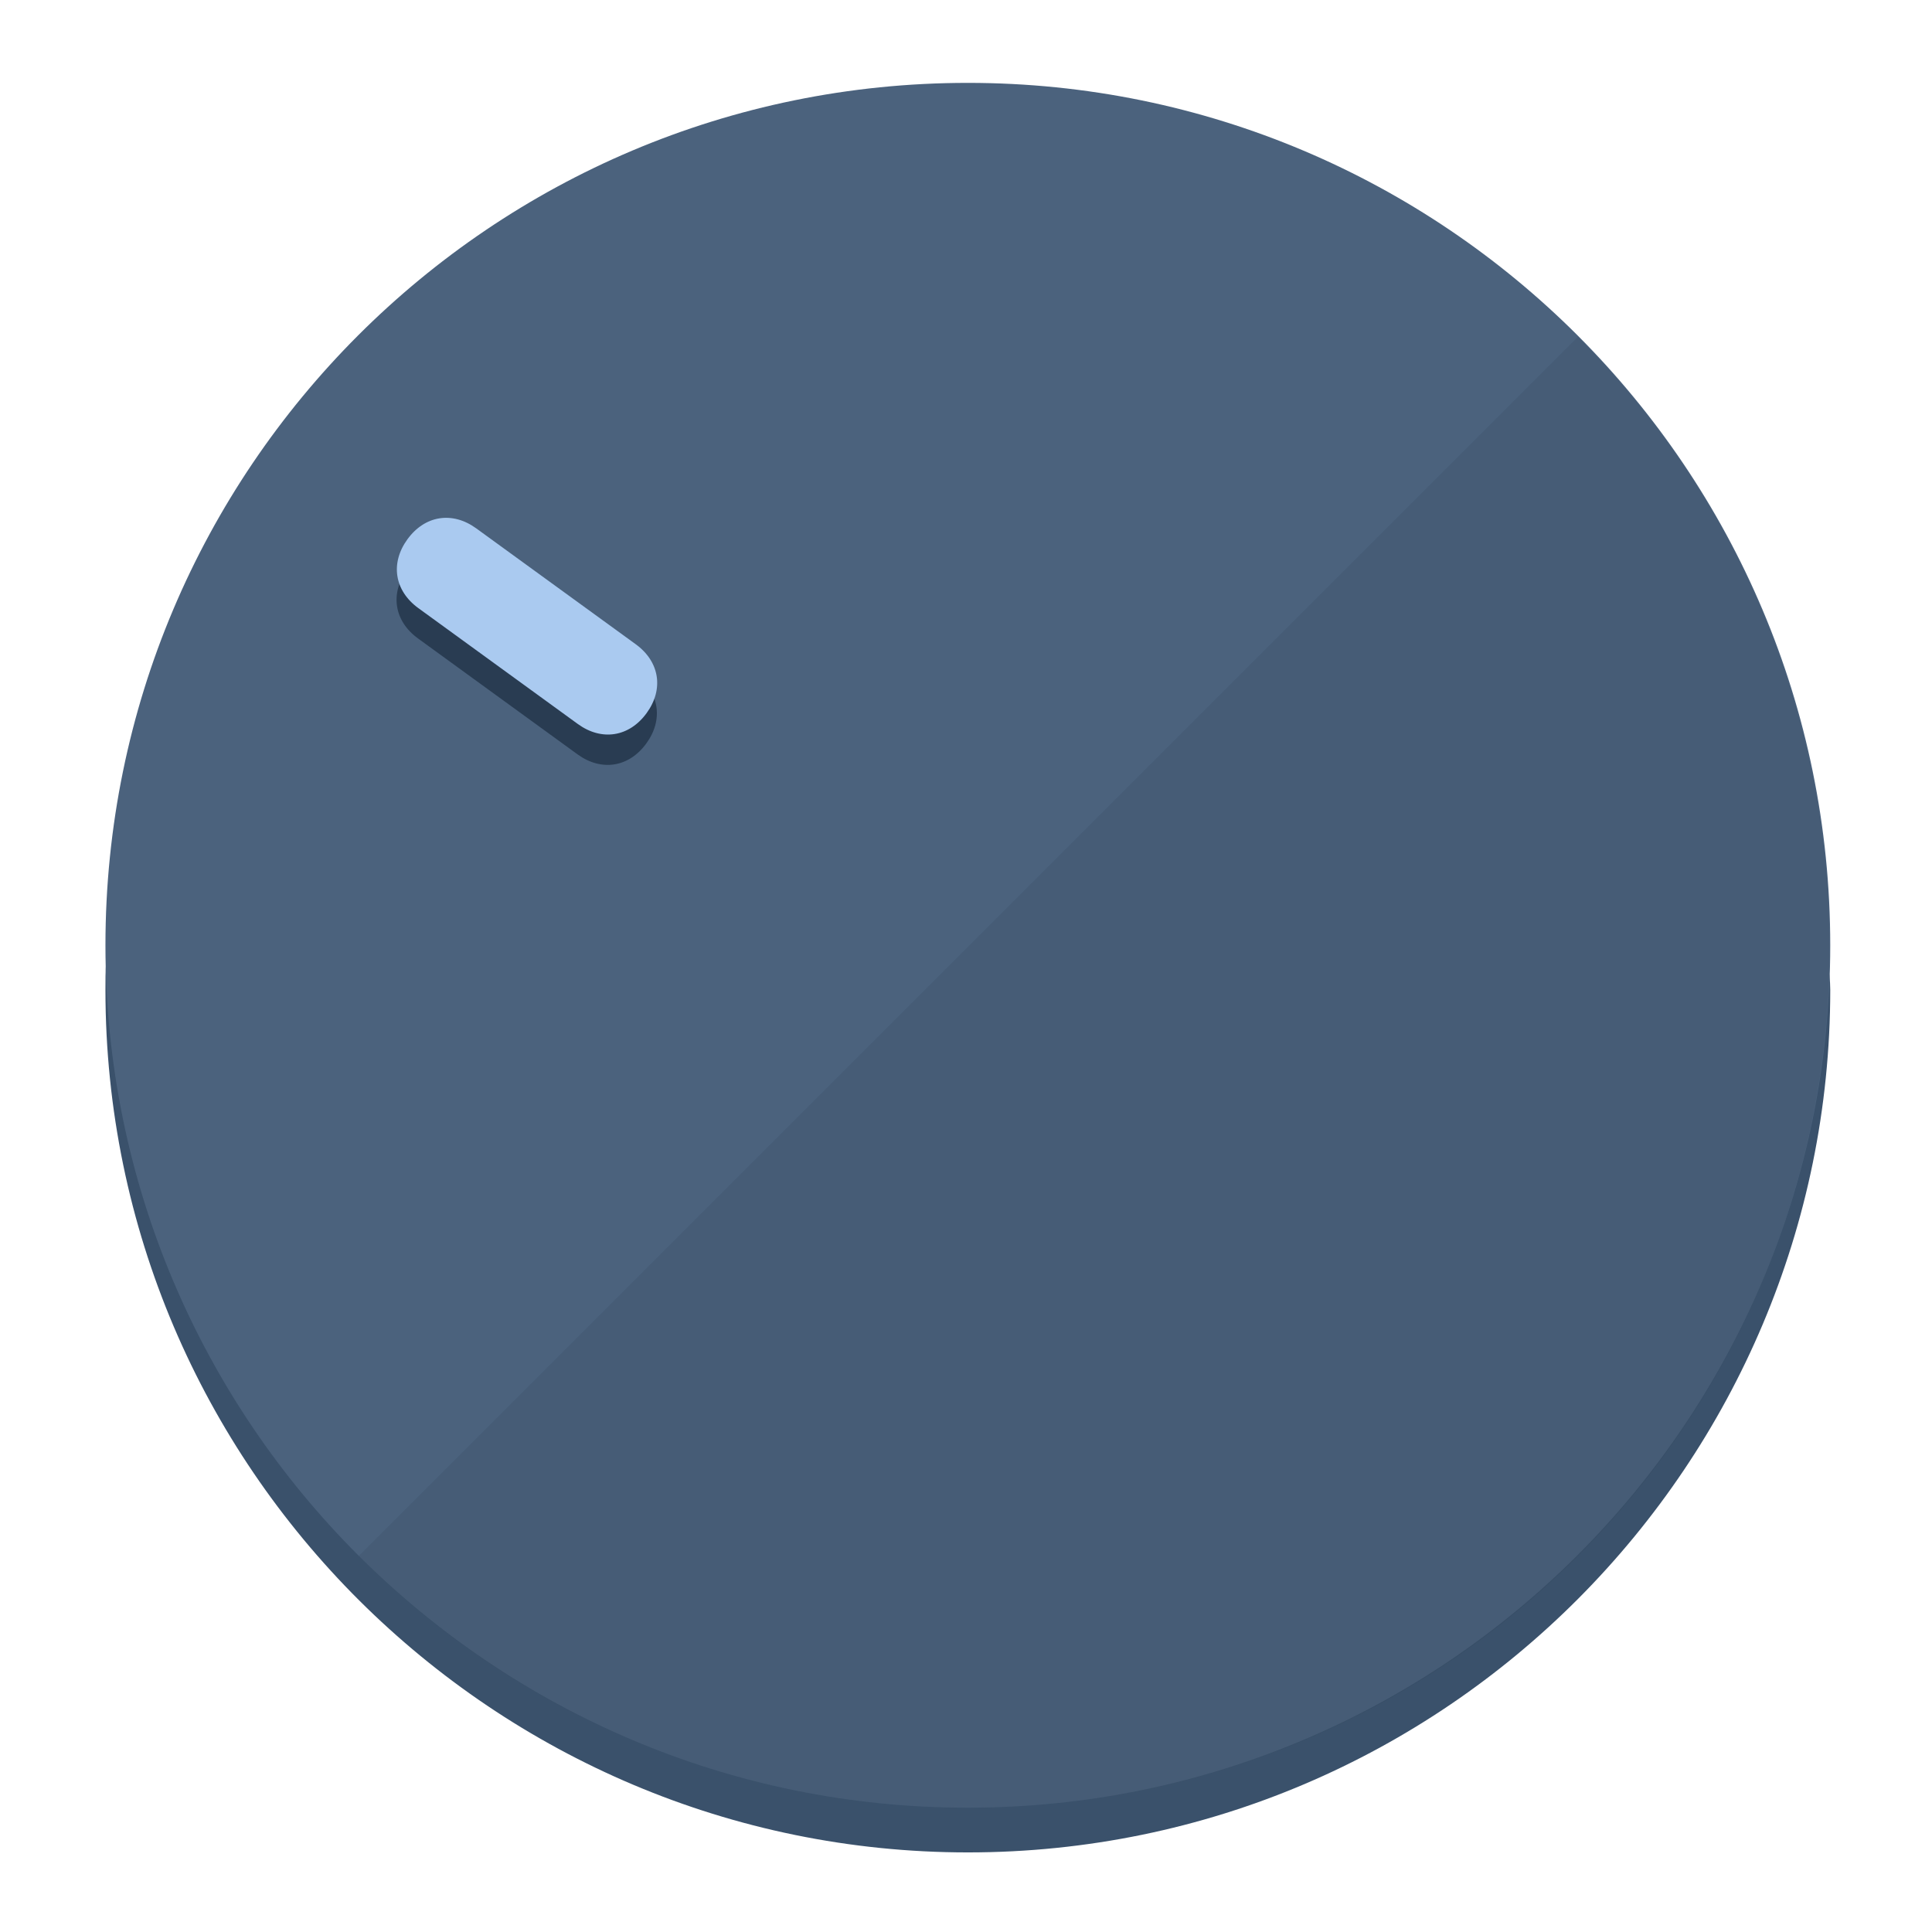
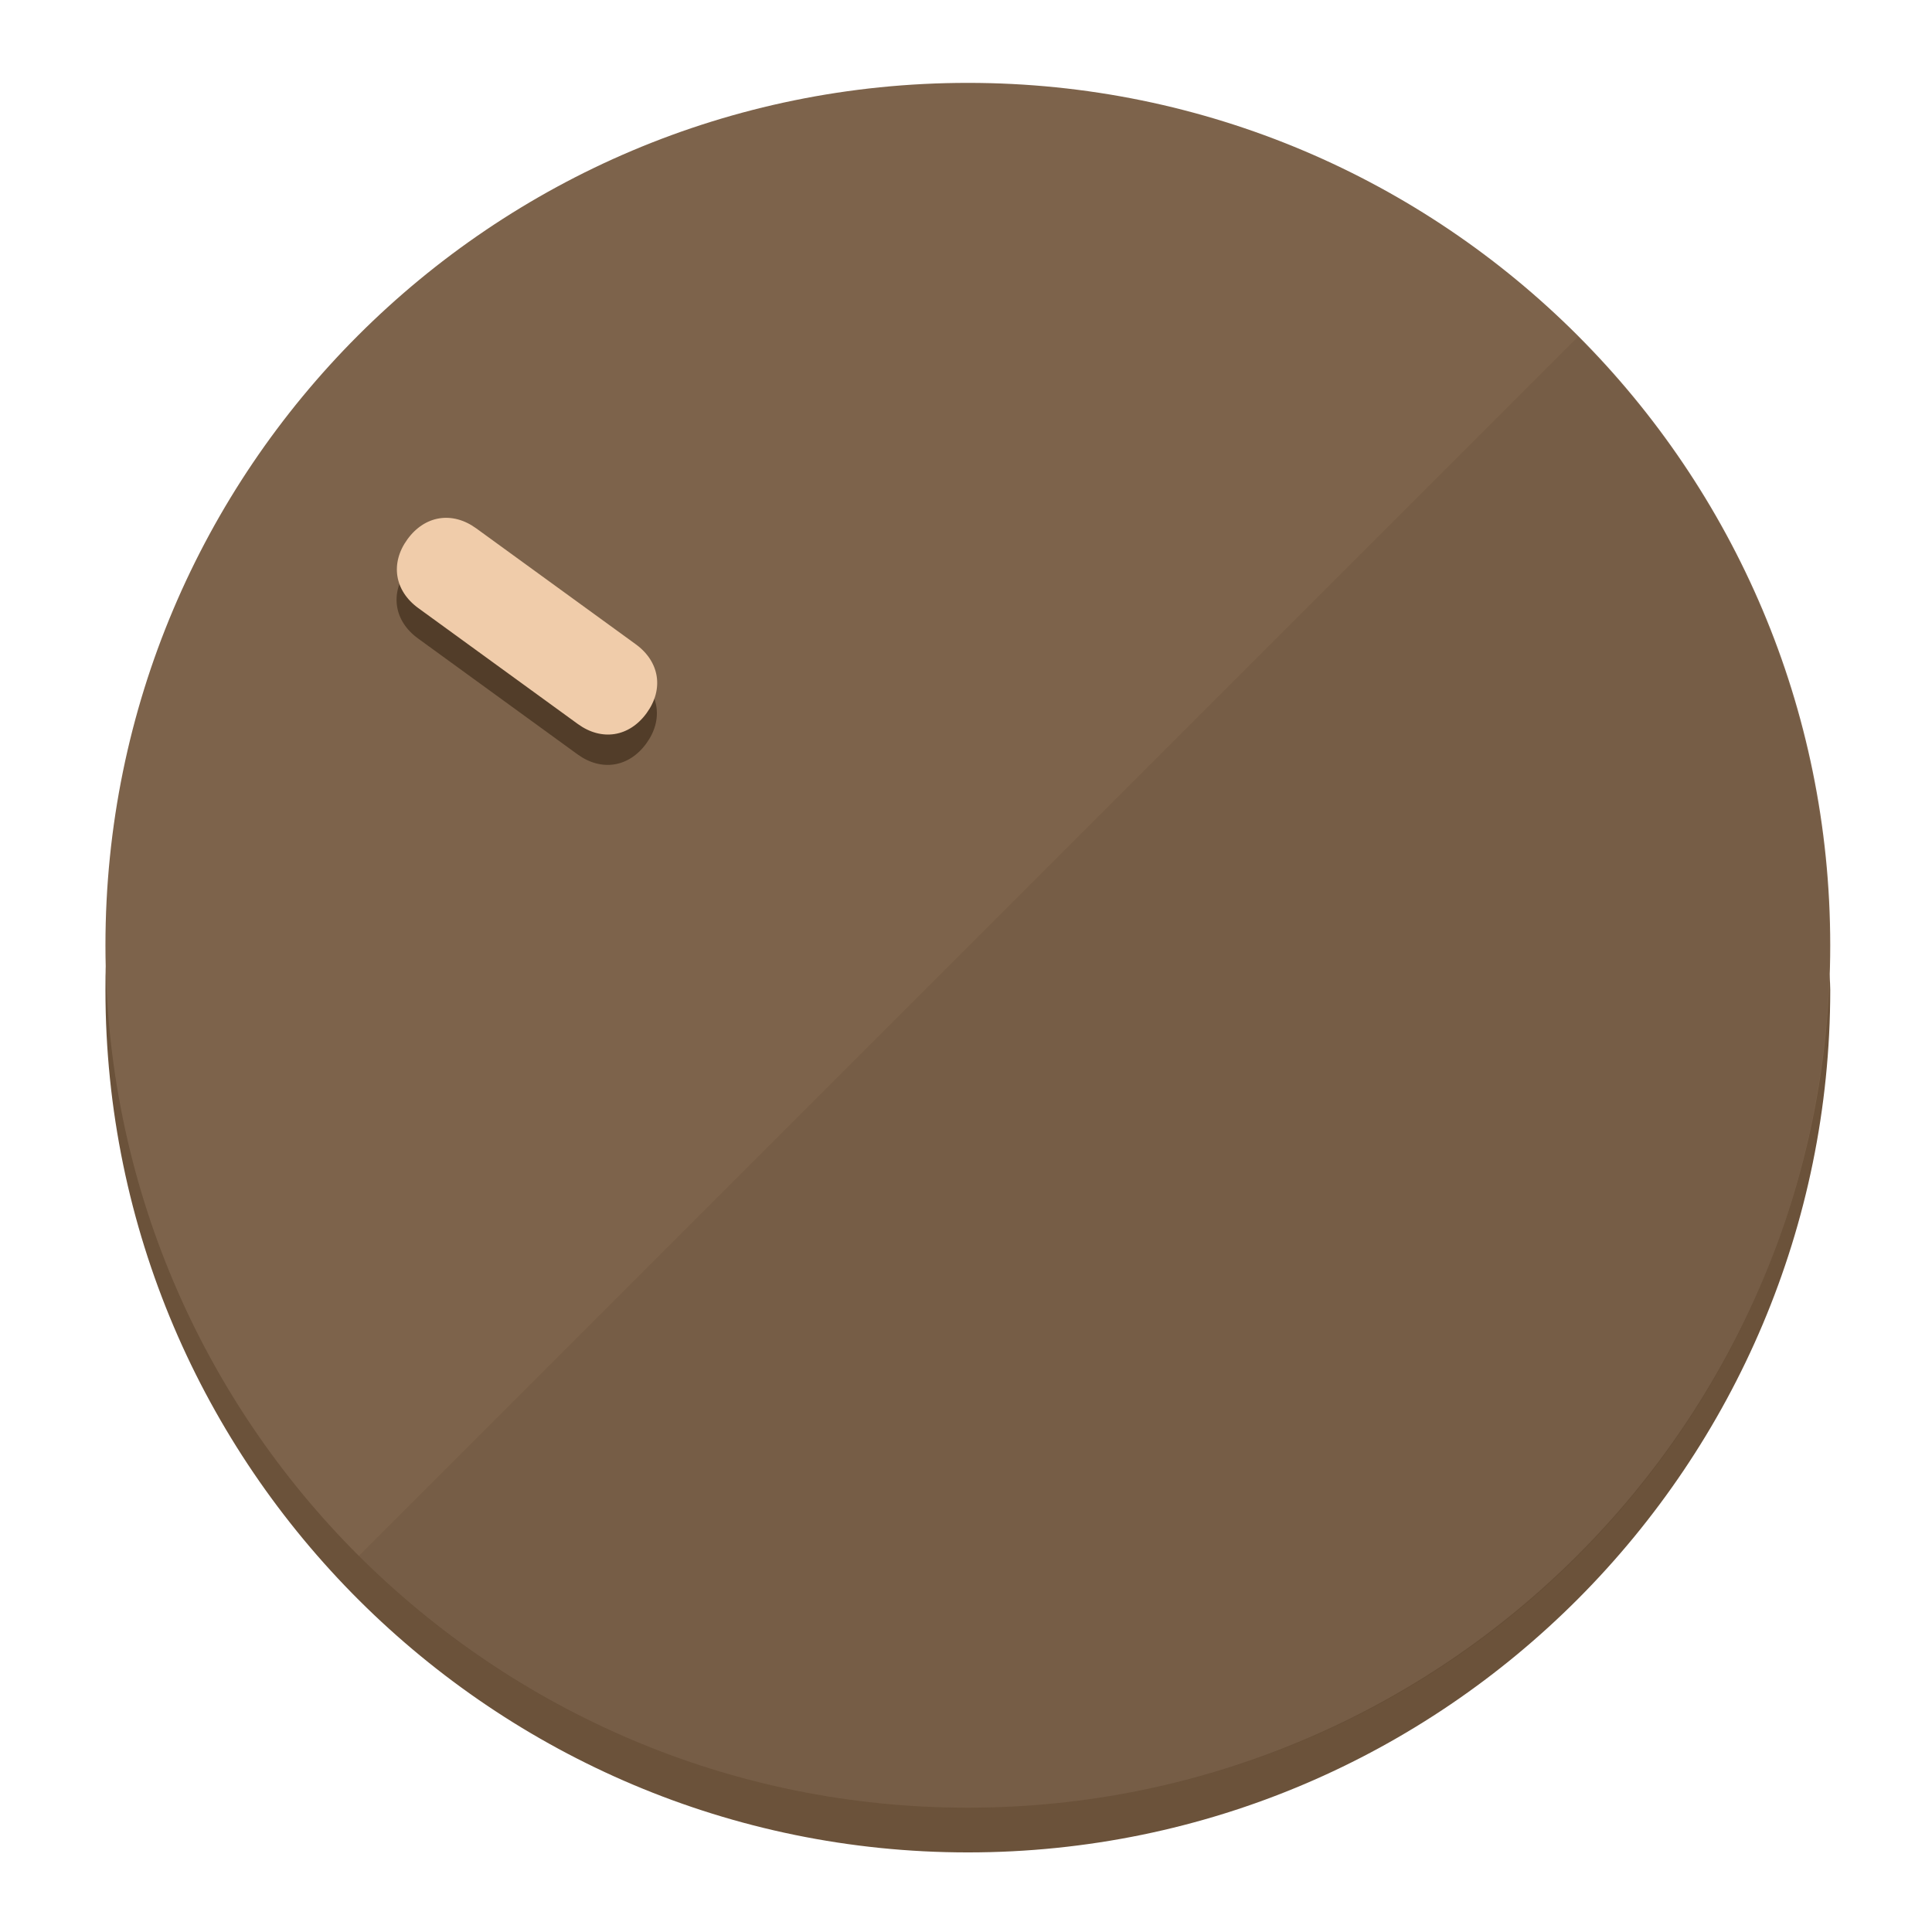
<svg xmlns="http://www.w3.org/2000/svg" height="120px" width="120px" version="1.1" id="Layer_1" viewBox="0 0 496.8 496.8" xml:space="preserve">
  <defs id="defs23" />
  <g id="g3158">
-     <path style="display:inline;fill:#3A516B;fill-opacity:1;stroke-width:1.584" d="m 248.875,445.92 c 116.582,0 212.89,-91.238 220.493,-205.286 0,5.069 1.267,8.87 1.267,13.939 0,121.651 -98.842,221.76 -221.76,221.76 -121.651,0 -221.76,-98.842 -221.76,-221.76 0,-5.069 0,-8.87 1.267,-13.939 7.603,114.048 103.91,205.286 220.493,205.286 z" id="path8" />
-     <circle style="display:inline;fill:#4B627D;fill-opacity:1;stroke-width:1.584" cx="248.875" cy="243.071" r="221.76" id="circle12" />
-     <path style="display:inline;fill:#293C52;fill-opacity:0.154;stroke-width:1.587" d="m 405.744,86.606 c 86.308,86.308 86.308,227.193 0,313.5 -86.308,86.308 -227.193,86.308 -313.5,0" id="path14" />
+     <path style="display:inline;fill:#6B523A;fill-opacity:1;stroke-width:1.584" d="m 248.875,445.92 c 116.582,0 212.89,-91.238 220.493,-205.286 0,5.069 1.267,8.87 1.267,13.939 0,121.651 -98.842,221.76 -221.76,221.76 -121.651,0 -221.76,-98.842 -221.76,-221.76 0,-5.069 0,-8.87 1.267,-13.939 7.603,114.048 103.91,205.286 220.493,205.286 z" id="path8" />
+     <circle style="display:inline;fill:#7D634B;fill-opacity:1;stroke-width:1.584" cx="248.875" cy="243.071" r="221.76" id="circle12" />
+     <path style="display:inline;fill:#523D29;fill-opacity:0.154;stroke-width:1.587" d="m 405.744,86.606 c 86.308,86.308 86.308,227.193 0,313.5 -86.308,86.308 -227.193,86.308 -313.5,0" id="path14" />
  </g>
  <g id="g3198">
    <circle style="display:none;fill:#000000;fill-opacity:0;stroke-width:1.584" cx="-51.017" cy="344.188" r="221.76" id="circle12-3" transform="rotate(-54)" />
-     <path style="display:inline;fill:#293C52;fill-opacity:1;stroke-width:1.584" d="m 163.397,173.469 c 6.151,4.469 7.272,11.549 2.803,17.7 v 0 c -4.469,6.151 -11.549,7.272 -17.7,2.803 l -41.007,-29.794 c -6.151,-4.469 -7.272,-11.549 -2.803,-17.7 v 0 c 4.469,-6.151 11.549,-7.272 17.7,-2.803 z" id="path3789" />
-     <path style="display:inline;fill:#AACAF0;stroke-width:1.584" d="m 163.475,165.664 c 6.151,4.469 7.272,11.549 2.803,17.7 v 0 c -4.469,6.151 -11.549,7.272 -17.7,2.803 l -41.007,-29.794 c -6.151,-4.469 -7.272,-11.549 -2.803,-17.7 v 0 c 4.469,-6.151 11.549,-7.272 17.7,-2.803 z" id="path915" />
+     <path style="display:inline;fill:#523D29;fill-opacity:1;stroke-width:1.584" d="m 163.397,173.469 c 6.151,4.469 7.272,11.549 2.803,17.7 v 0 c -4.469,6.151 -11.549,7.272 -17.7,2.803 l -41.007,-29.794 c -6.151,-4.469 -7.272,-11.549 -2.803,-17.7 v 0 c 4.469,-6.151 11.549,-7.272 17.7,-2.803 z" id="path3789" />
+     <path style="display:inline;fill:#F0CCAA;stroke-width:1.584" d="m 163.475,165.664 c 6.151,4.469 7.272,11.549 2.803,17.7 v 0 c -4.469,6.151 -11.549,7.272 -17.7,2.803 l -41.007,-29.794 c -6.151,-4.469 -7.272,-11.549 -2.803,-17.7 v 0 c 4.469,-6.151 11.549,-7.272 17.7,-2.803 z" id="path915" />
  </g>
</svg>
